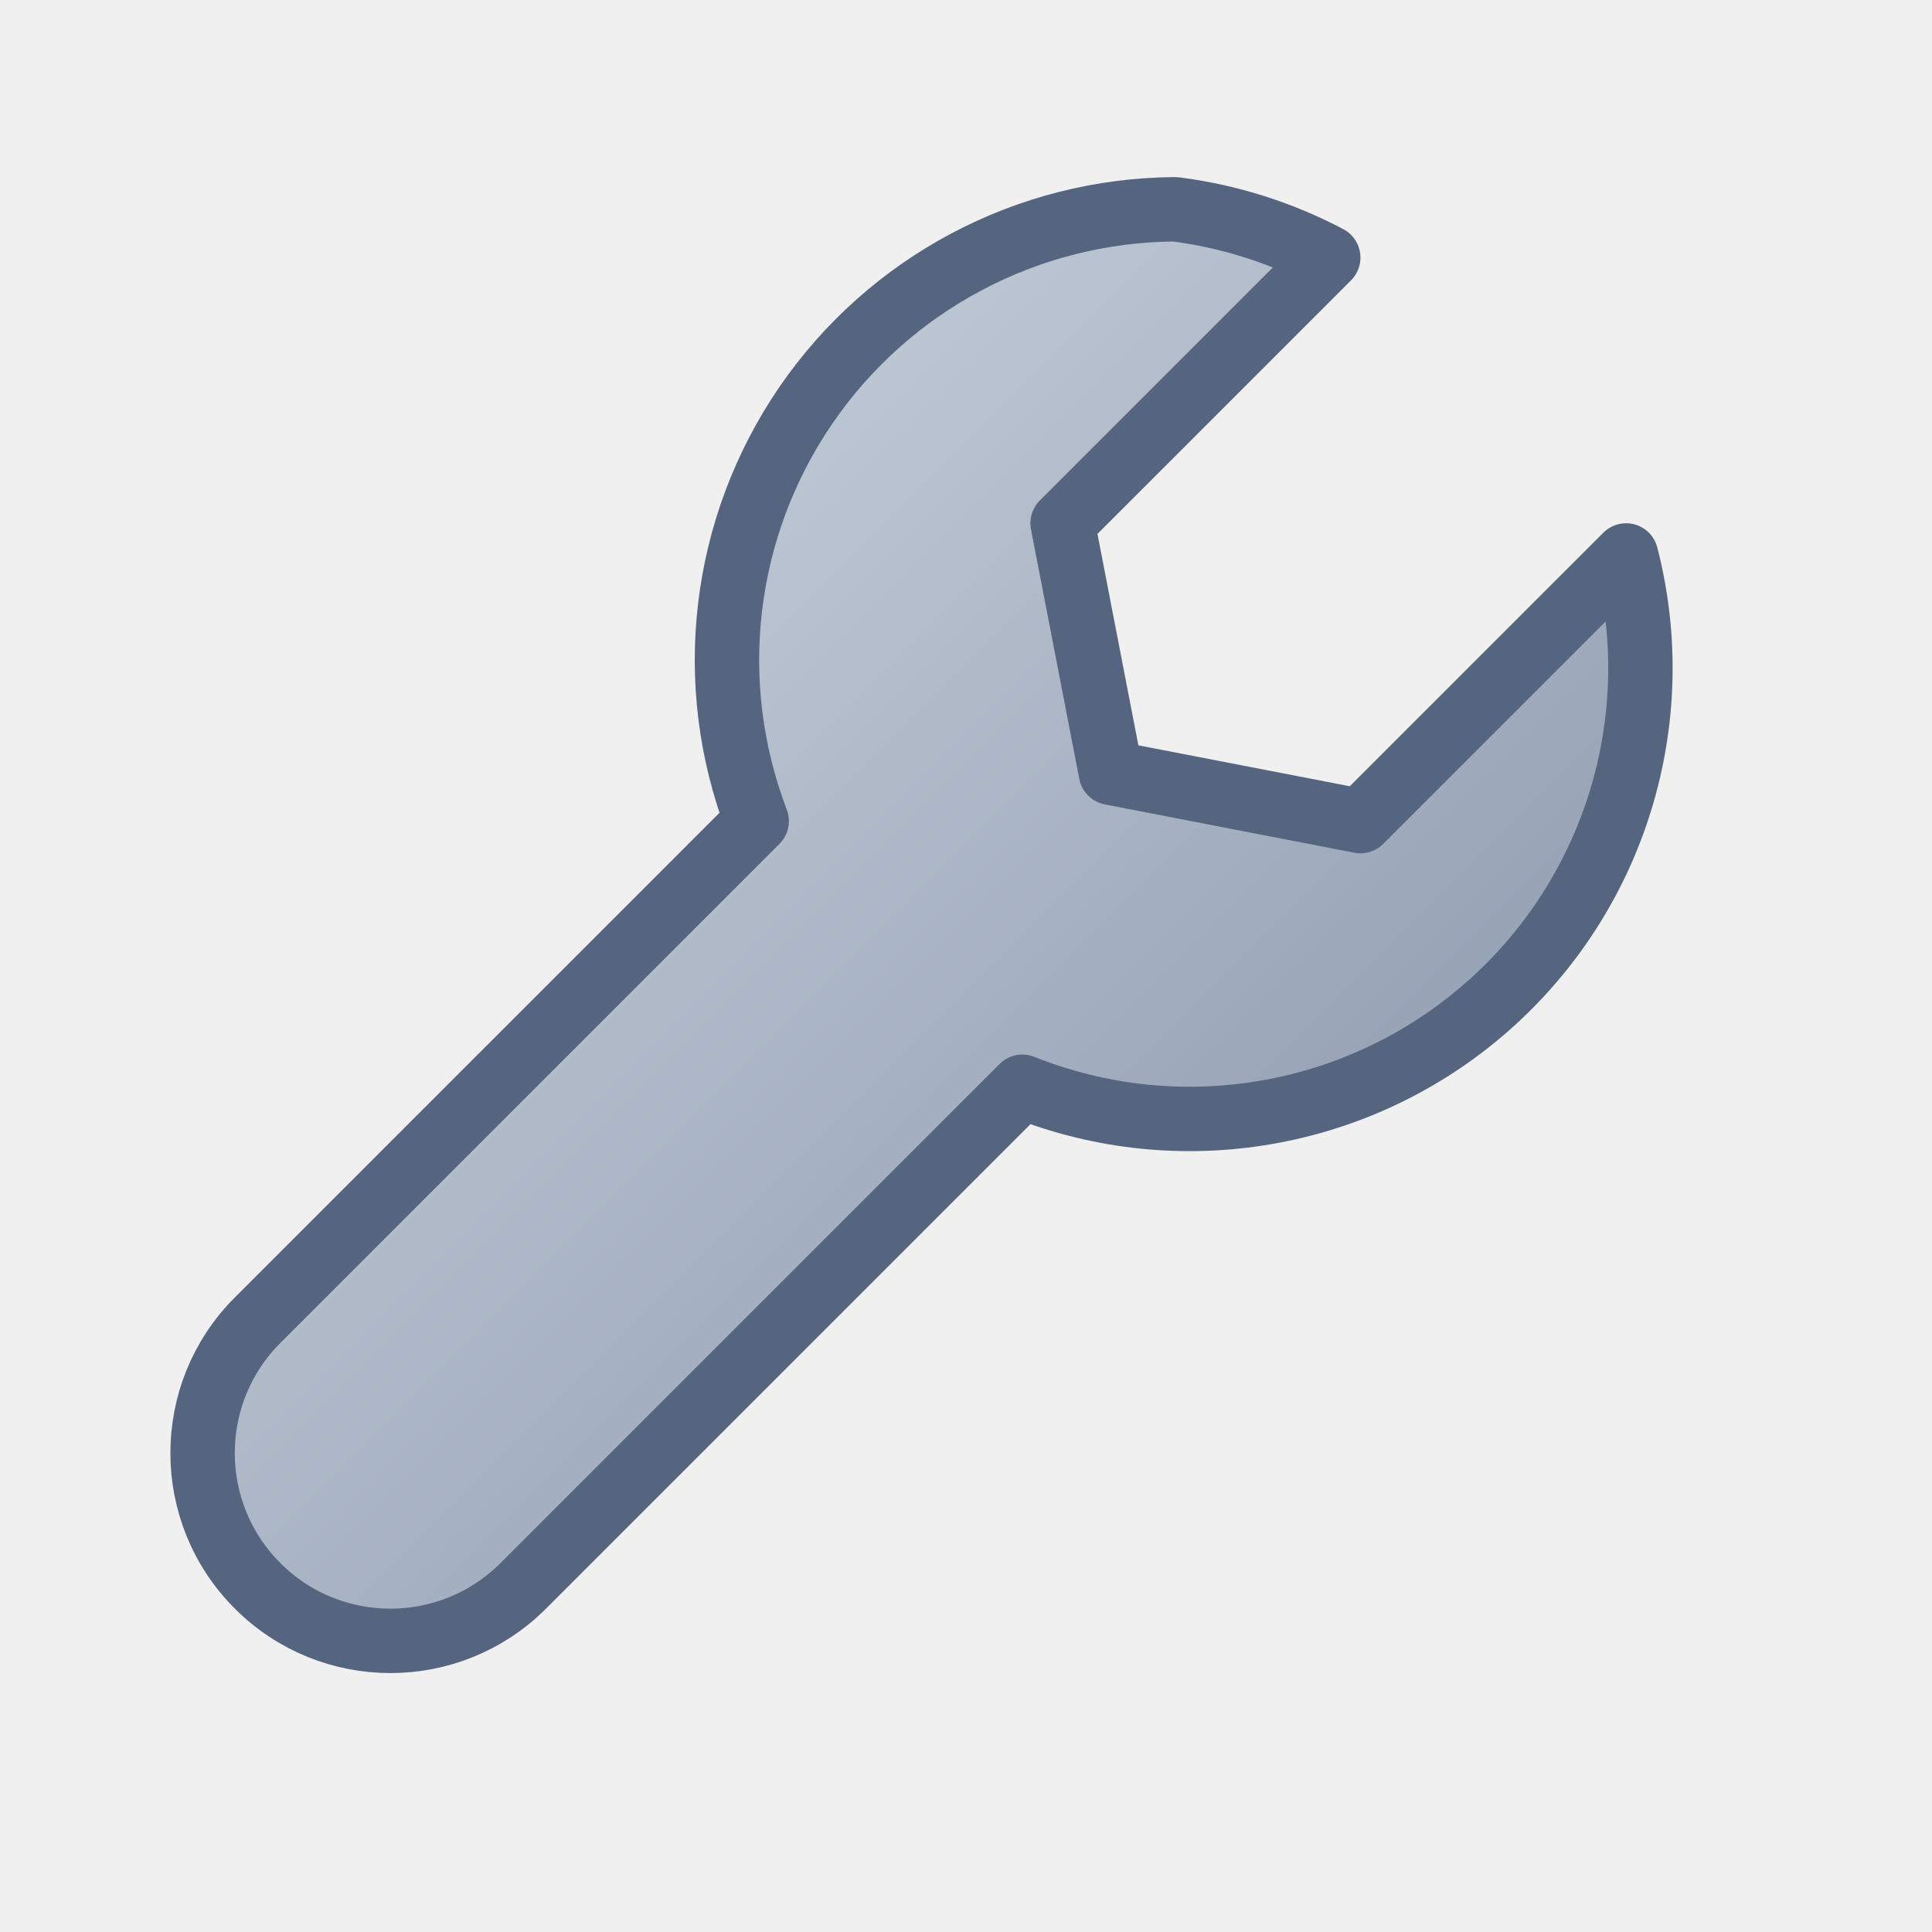
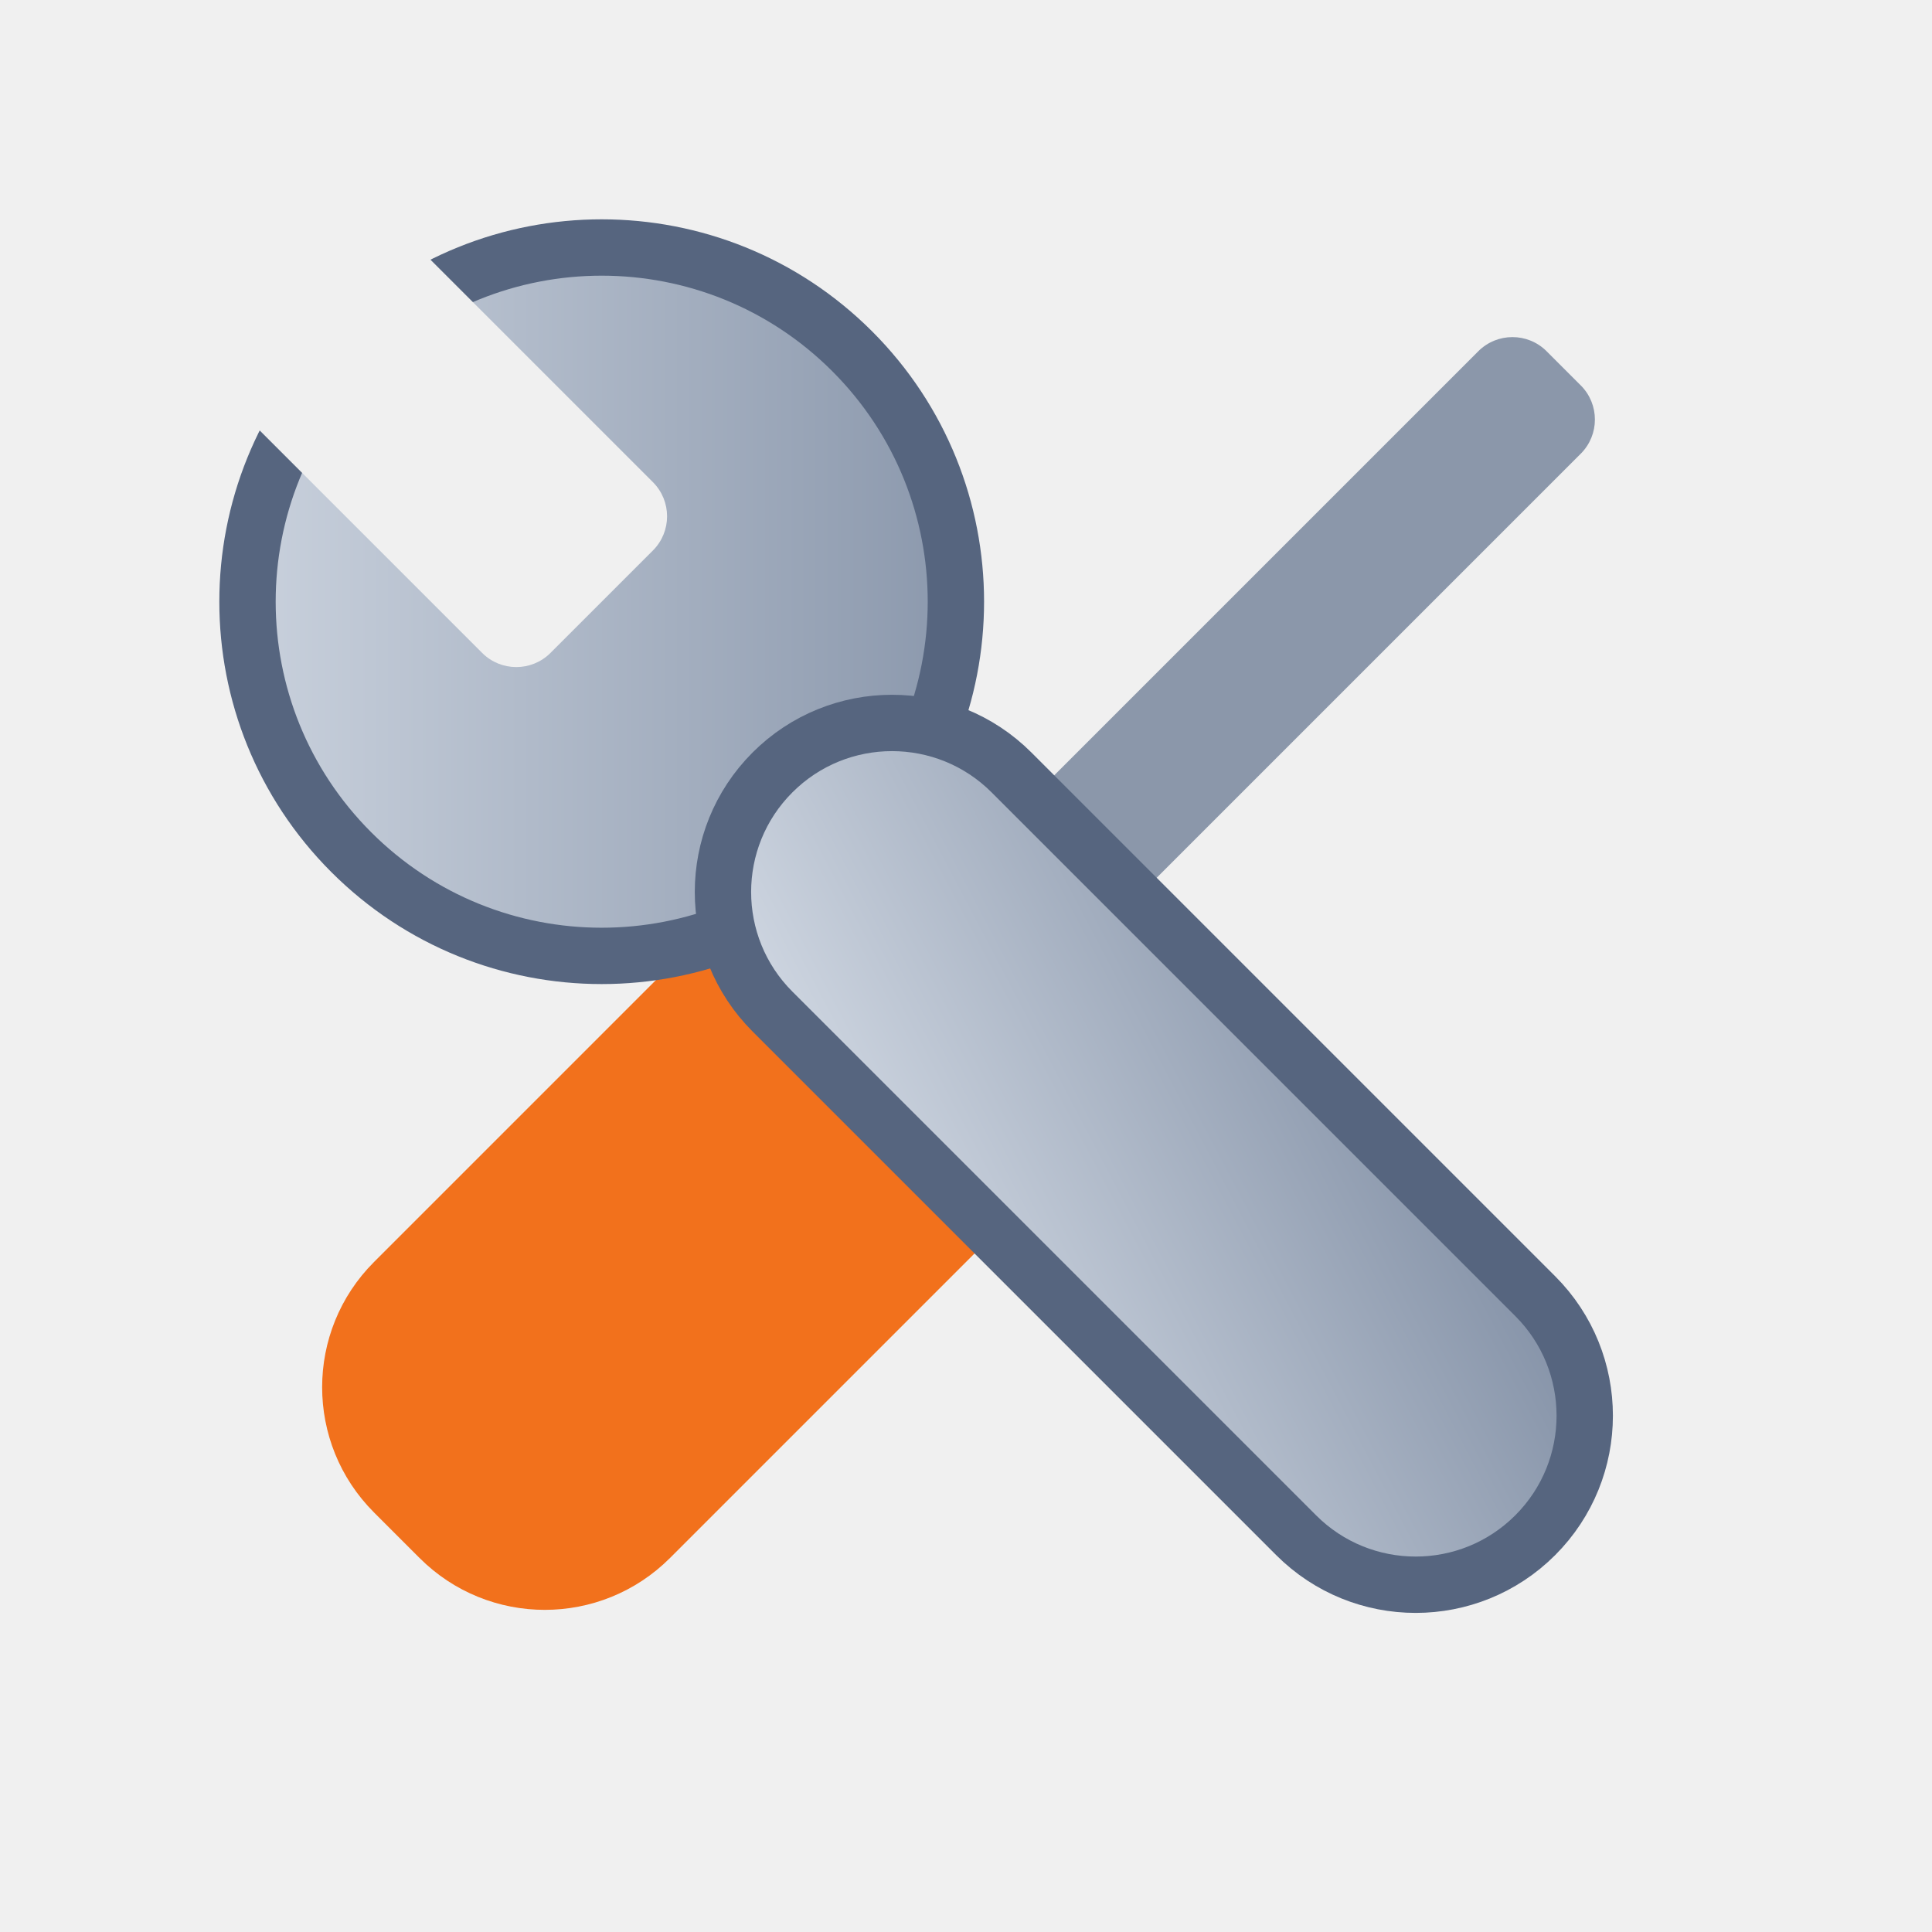
<svg xmlns="http://www.w3.org/2000/svg" width="24" height="24" viewBox="0 0 24 24">
  <defs>
    <linearGradient id="fixes-a" x1="0" y1="0" x2="1" y2="1">
      <stop offset="0" stop-color="#d5dce6" />
      <stop offset="1" stop-color="#7f8da3" />
    </linearGradient>
+     <mask id="fixes-m" maskUnits="userSpaceOnUse" x="0" y="0" width="24" height="24">
+       <rect width="24" height="24" fill="#fff" />
+       <rect x="10.5" y="0" width="3" height="5.6" rx=".6" fill="#000" />
+     </mask>
  </defs>
-   <path d="M14.6 2.6a5.6 5.6 0 0 0-5.2 7.6L3.2 16.4a2.3 2.3 0 0 0 3.3 3.3l6.2-6.2a5.6 5.6 0 0 0 7.5-6.6l-3.3 3.3-3.1-.6-.6-3.1 3.3-3.3a5.6 5.6 0 0 0-1.9-.6z" fill="url(#fixes-a)" stroke="#56657f" stroke-width=".8" stroke-linejoin="round" />
+   <g transform="rotate(45 12 12)">
+     <rect x="11.1" y="1.5" width="1.8" height="11" rx=".6" fill="#8b97aa" />
+     <rect x="9.4" y="12" width="5.2" height="10" rx="2.2" fill="#f2711c" />
+   </g>
+   <g transform="rotate(-45 12 12)">
+     <g mask="url(#fixes-m)">
+       <path d="M16.4 5.6A4.4 4.4 0 1 0 7.6 5.6A4.4 4.4 0 1 0 16.4 5.6Z" fill="url(#fixes-a)" stroke="#56657f" stroke-width=".7" />
+     </g>
+     <rect x="9.9" y="8.6" width="4.2" height="13.4" rx="2.1" fill="url(#fixes-a)" stroke="#56657f" stroke-width=".7" />
+   </g>
</svg>
